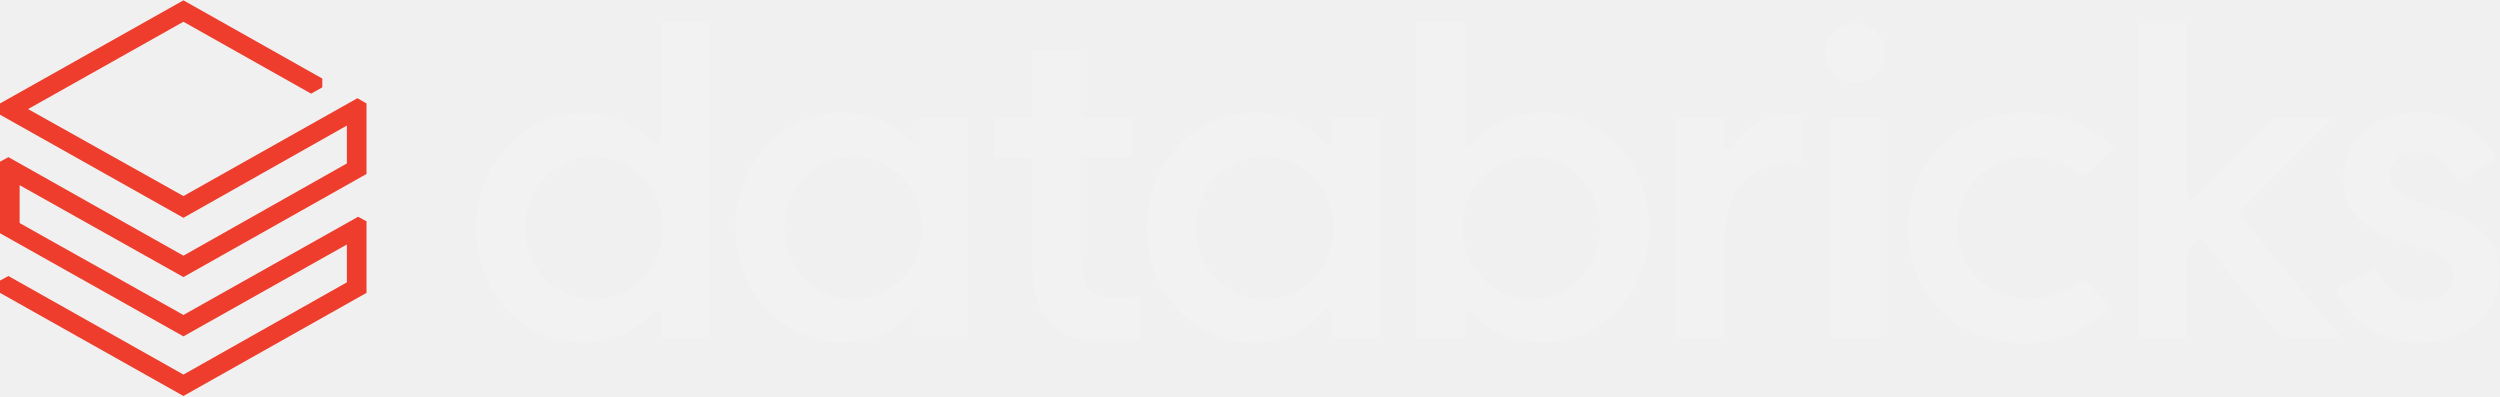
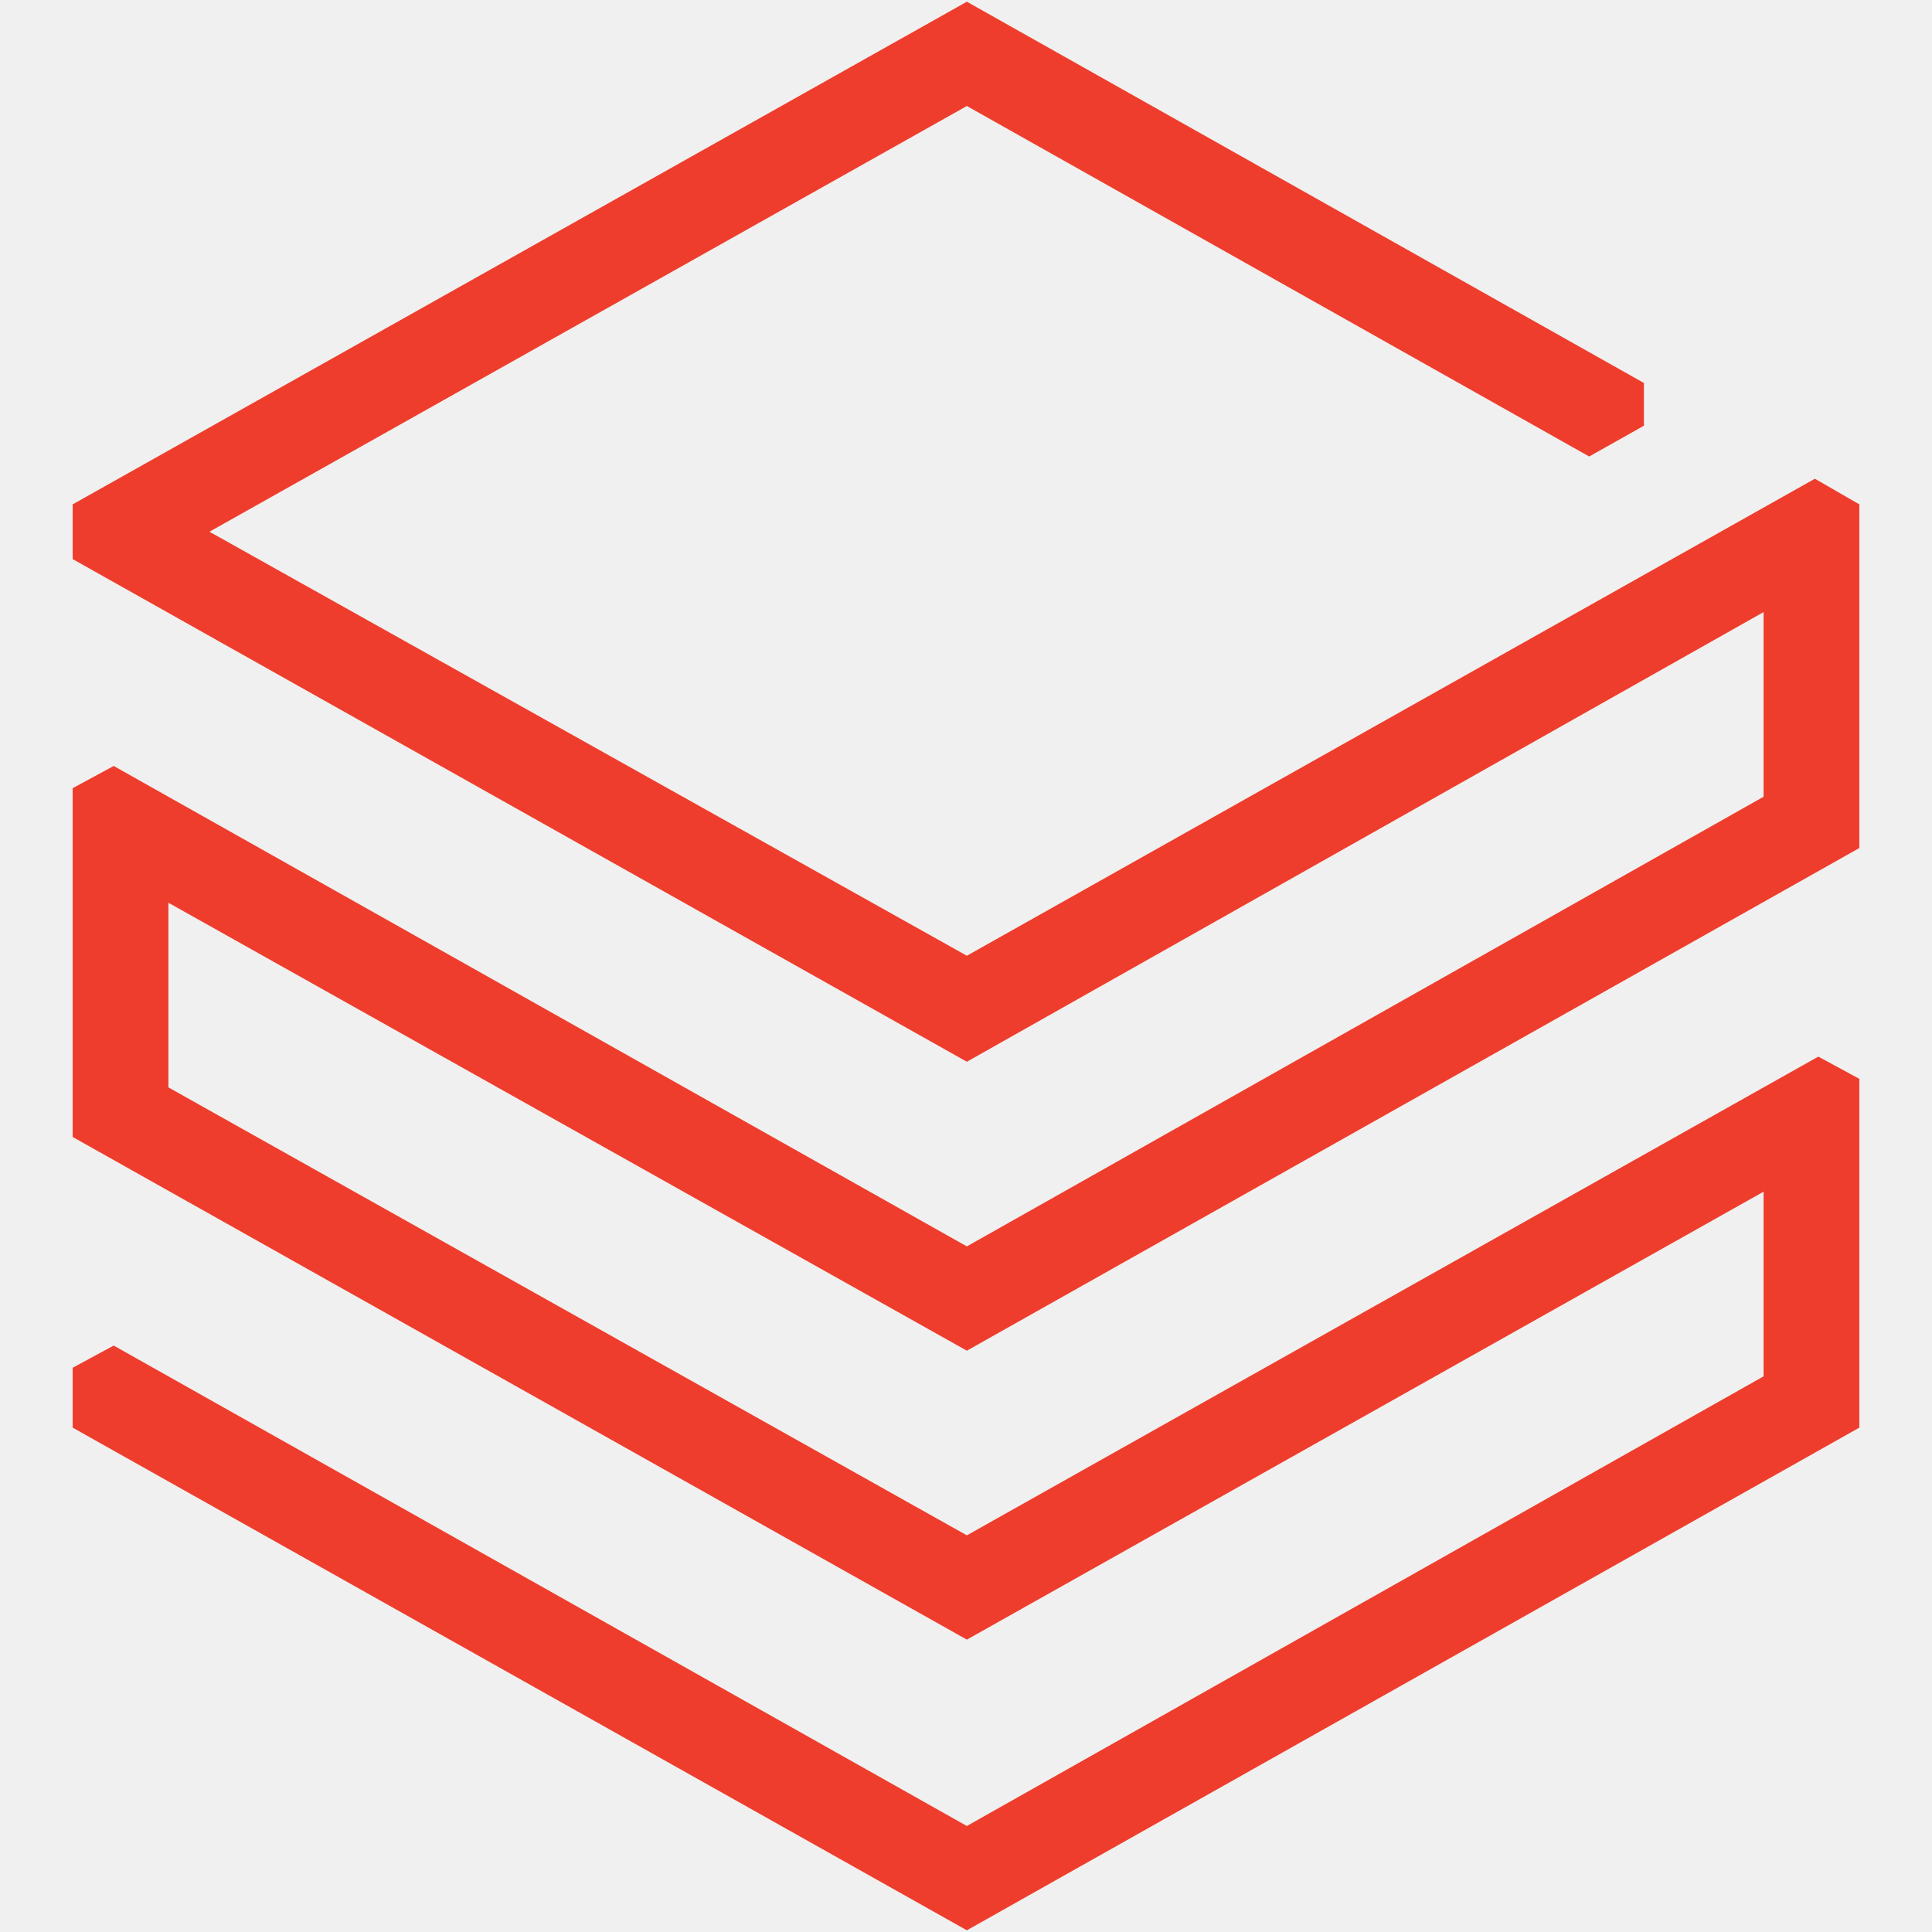
- <svg xmlns="http://www.w3.org/2000/svg" version="1.1" x="0px" y="0px" viewBox="0 0 712.8 113" style="enable-background:new 0 0 712.8 113;" xml:space="preserve">
+ <svg xmlns="http://www.w3.org/2000/svg" version="1.1" x="0px" y="0px" viewBox="-4.25 0 113 113" style="enable-background:new -4.25 0 113 113;" xml:space="preserve">
  <style type="text/css">
	.st0{fill:#F2F2F2;}
	.st1{fill:none;stroke:#808080;stroke-width:0.5;stroke-miterlimit:10;}
	.st2{fill:#1B3139;}
	.st3{fill:#EE3D2C;}
	.st4{fill:none;stroke:#EE3D2C;stroke-miterlimit:10;}
	.st5{fill:none;stroke:#221F1F;stroke-miterlimit:10;}
	.st6{fill:#FFFFFF;}
	.st7{fill:none;stroke:#000000;stroke-miterlimit:10;}
</style>
  <g id="Alternative_Print_Lock-up">
</g>
  <g id="Small_Scale_Lock-up">
    <g>
      <g>
        <g>
          <g>
            <g>
              <g>
                <g>
                  <g>
								</g>
                </g>
              </g>
            </g>
          </g>
        </g>
      </g>
    </g>
  </g>
  <g id="Primary_Logo_Lock-up">
    <g>
      <g>
        <g>
          <g>
            <g>
              <g>
                <g>
                  <path class="st0" d="M202.2,96.2V6.4h-13.8V40c0,0.5-0.3,0.9-0.8,1.1c-0.5,0.2-1,0-1.3-0.3c-4.7-5.5-12-8.6-20-8.6          c-17.1,0-30.5,14.4-30.5,32.8c0,9,3.1,17.3,8.8,23.4c5.7,6.1,13.4,9.4,21.7,9.4c7.9,0,15.2-3.3,20-9          c0.3-0.4,0.9-0.5,1.3-0.4c0.5,0.2,0.8,0.6,0.8,1.1v6.7H202.2z M169.3,85.3c-11,0-19.6-8.9-19.6-20.3s8.6-20.3,19.6-20.3          c11,0,19.6,8.9,19.6,20.3S180.3,85.3,169.3,85.3z" />
                  <path class="st0" d="M276,96.2V33.7h-13.7V40c0,0.5-0.3,0.9-0.8,1.1c-0.5,0.2-1,0-1.3-0.4c-4.6-5.5-11.8-8.6-20-8.6          c-17.1,0-30.5,14.4-30.5,32.8s13.4,32.8,30.5,32.8c7.9,0,15.2-3.3,20-9.1c0.3-0.4,0.9-0.5,1.3-0.4c0.5,0.2,0.8,0.6,0.8,1.1          v6.8H276z M243.3,85.3c-11,0-19.6-8.9-19.6-20.3s8.6-20.3,19.6-20.3c11,0,19.6,8.9,19.6,20.3S254.3,85.3,243.3,85.3z" />
                  <path class="st0" d="M393.3,96.2V33.7h-13.7V40c0,0.5-0.3,0.9-0.8,1.1c-0.5,0.2-1,0-1.3-0.4c-4.6-5.5-11.8-8.6-20-8.6          C340.3,32.1,327,46.5,327,65s13.4,32.8,30.5,32.8c7.9,0,15.2-3.3,20-9.1c0.3-0.4,0.9-0.5,1.3-0.4c0.5,0.2,0.8,0.6,0.8,1.1          v6.8H393.3z M360.6,85.3c-11,0-19.6-8.9-19.6-20.3s8.6-20.3,19.6-20.3s19.6,8.9,19.6,20.3S371.6,85.3,360.6,85.3z" />
                  <path class="st0" d="M418.4,88.8c0.1,0,0.3-0.1,0.4-0.1c0.3,0,0.7,0.2,0.9,0.4c4.7,5.5,12,8.6,20,8.6          c17.1,0,30.5-14.4,30.5-32.8c0-9-3.1-17.3-8.8-23.4c-5.7-6.1-13.4-9.4-21.7-9.4c-7.9,0-15.2,3.3-20,9          c-0.3,0.4-0.8,0.5-1.3,0.4c-0.5-0.2-0.8-0.6-0.8-1.1l0-34h-13.8l0,89.8h13.8v-6.3C417.6,89.4,417.9,89,418.4,88.8z M417,65          c0-11.4,8.6-20.3,19.6-20.3s19.6,8.9,19.6,20.3s-8.6,20.3-19.6,20.3S417,76.3,417,65z" />
                  <path class="st0" d="M510.1,46.5c1.3,0,2.5,0.1,3.3,0.3V32.6c-0.5-0.1-1.4-0.2-2.3-0.2c-7.2,0-13.8,3.7-17.3,9.6          c-0.3,0.5-0.8,0.7-1.3,0.5c-0.5-0.1-0.9-0.6-0.9-1.1v-7.7h-13.7v62.6h13.8V68.7C491.7,55,498.7,46.5,510.1,46.5z" />
                  <rect x="522.1" y="33.7" class="st0" width="14" height="62.6" />
                  <path class="st0" d="M528.9,6.5c-4.7,0-8.5,3.8-8.5,8.5c0,4.7,3.8,8.5,8.5,8.5s8.5-3.8,8.5-8.5          C537.4,10.3,533.6,6.5,528.9,6.5z" />
                  <path class="st0" d="M577.1,32.1C557.9,32.1,544,45.9,544,65c0,9.3,3.3,17.6,9.2,23.6c6,6,14.4,9.3,23.8,9.3          c7.8,0,13.8-1.5,25.2-9.9l-7.9-8.3c-5.6,3.7-10.8,5.5-15.9,5.5c-11.6,0-20.3-8.7-20.3-20.2s8.7-20.2,20.3-20.2          c5.5,0,10.6,1.8,15.7,5.5l8.8-8.3C592.6,33.2,583.3,32.1,577.1,32.1z" />
                  <g>
                    <path class="st0" d="M626.5,68.7c0.2-0.2,0.5-0.3,0.8-0.3l0.1,0c0.3,0,0.6,0.2,0.9,0.4l22.1,27.4l17,0l-28.6-34.6           c-0.4-0.5-0.4-1.2,0.1-1.6l26.3-26.3h-16.9l-22.7,22.8c-0.3,0.3-0.8,0.4-1.3,0.3c-0.4-0.2-0.7-0.6-0.7-1.1l0-49.2h-13.9           l0,89.8h13.8V71.9c0-0.3,0.1-0.7,0.4-0.9L626.5,68.7z" />
                  </g>
                  <g>
                    <path class="st0" d="M689.9,97.8c11.3,0,22.8-6.9,22.8-20c0-8.6-5.4-14.5-16.4-18.1l-7.5-2.5c-5.1-1.7-7.5-4.1-7.5-7.4           c0-3.8,3.4-6.4,8.2-6.4c4.6,0,8.7,3,11.3,8.2l11.1-6c-4.1-8.4-12.6-13.6-22.4-13.6c-12.4,0-21.4,8-21.4,18.9           c0,8.7,5.2,14.5,15.9,17.9l7.7,2.5c5.4,1.7,7.7,3.9,7.7,7.4c0,5.3-4.9,7.2-9.1,7.2c-5.6,0-10.6-3.6-13-9.5L666,82.4           C669.7,91.9,678.8,97.8,689.9,97.8z" />
                  </g>
                  <path class="st0" d="M314.4,97.2c4.4,0,8.3-0.4,10.5-0.7l0-12c-1.8,0.2-5,0.4-6.9,0.4c-5.6,0-9.9-1-9.9-13.1V46.1          c0-0.7,0.5-1.2,1.2-1.2h13.5l0-11.3l-13.5,0c-0.7,0-1.2-0.5-1.2-1.2V14.4l-13.8,0l0,18.1c0,0.7-0.5,1.2-1.2,1.2h-9.6l0,11.3          l9.6,0c0.7,0,1.2,0.5,1.2,1.2v29.1C294.3,97.2,308.9,97.2,314.4,97.2z" />
                </g>
              </g>
            </g>
          </g>
        </g>
        <polygon class="st3" points="98.9,46.6 52.3,72.9 2.4,44.8 0,46.1 0,66.5 52.3,95.9 98.9,69.7 98.9,80.5 52.3,106.8 2.4,78.7      0,80 0,83.5 52.3,112.9 104.5,83.5 104.5,63.1 102.1,61.8 52.3,89.8 5.6,63.6 5.6,52.8 52.3,79 104.5,49.6 104.5,29.5 101.9,28      52.3,55.9 8,31.1 52.3,6.2 88.7,26.7 91.9,24.9 91.9,22.4 52.3,0.1 0,29.5 0,32.7 52.3,62.1 98.9,35.8    " />
      </g>
    </g>
  </g>
  <g id="Guide">
</g>
</svg>
